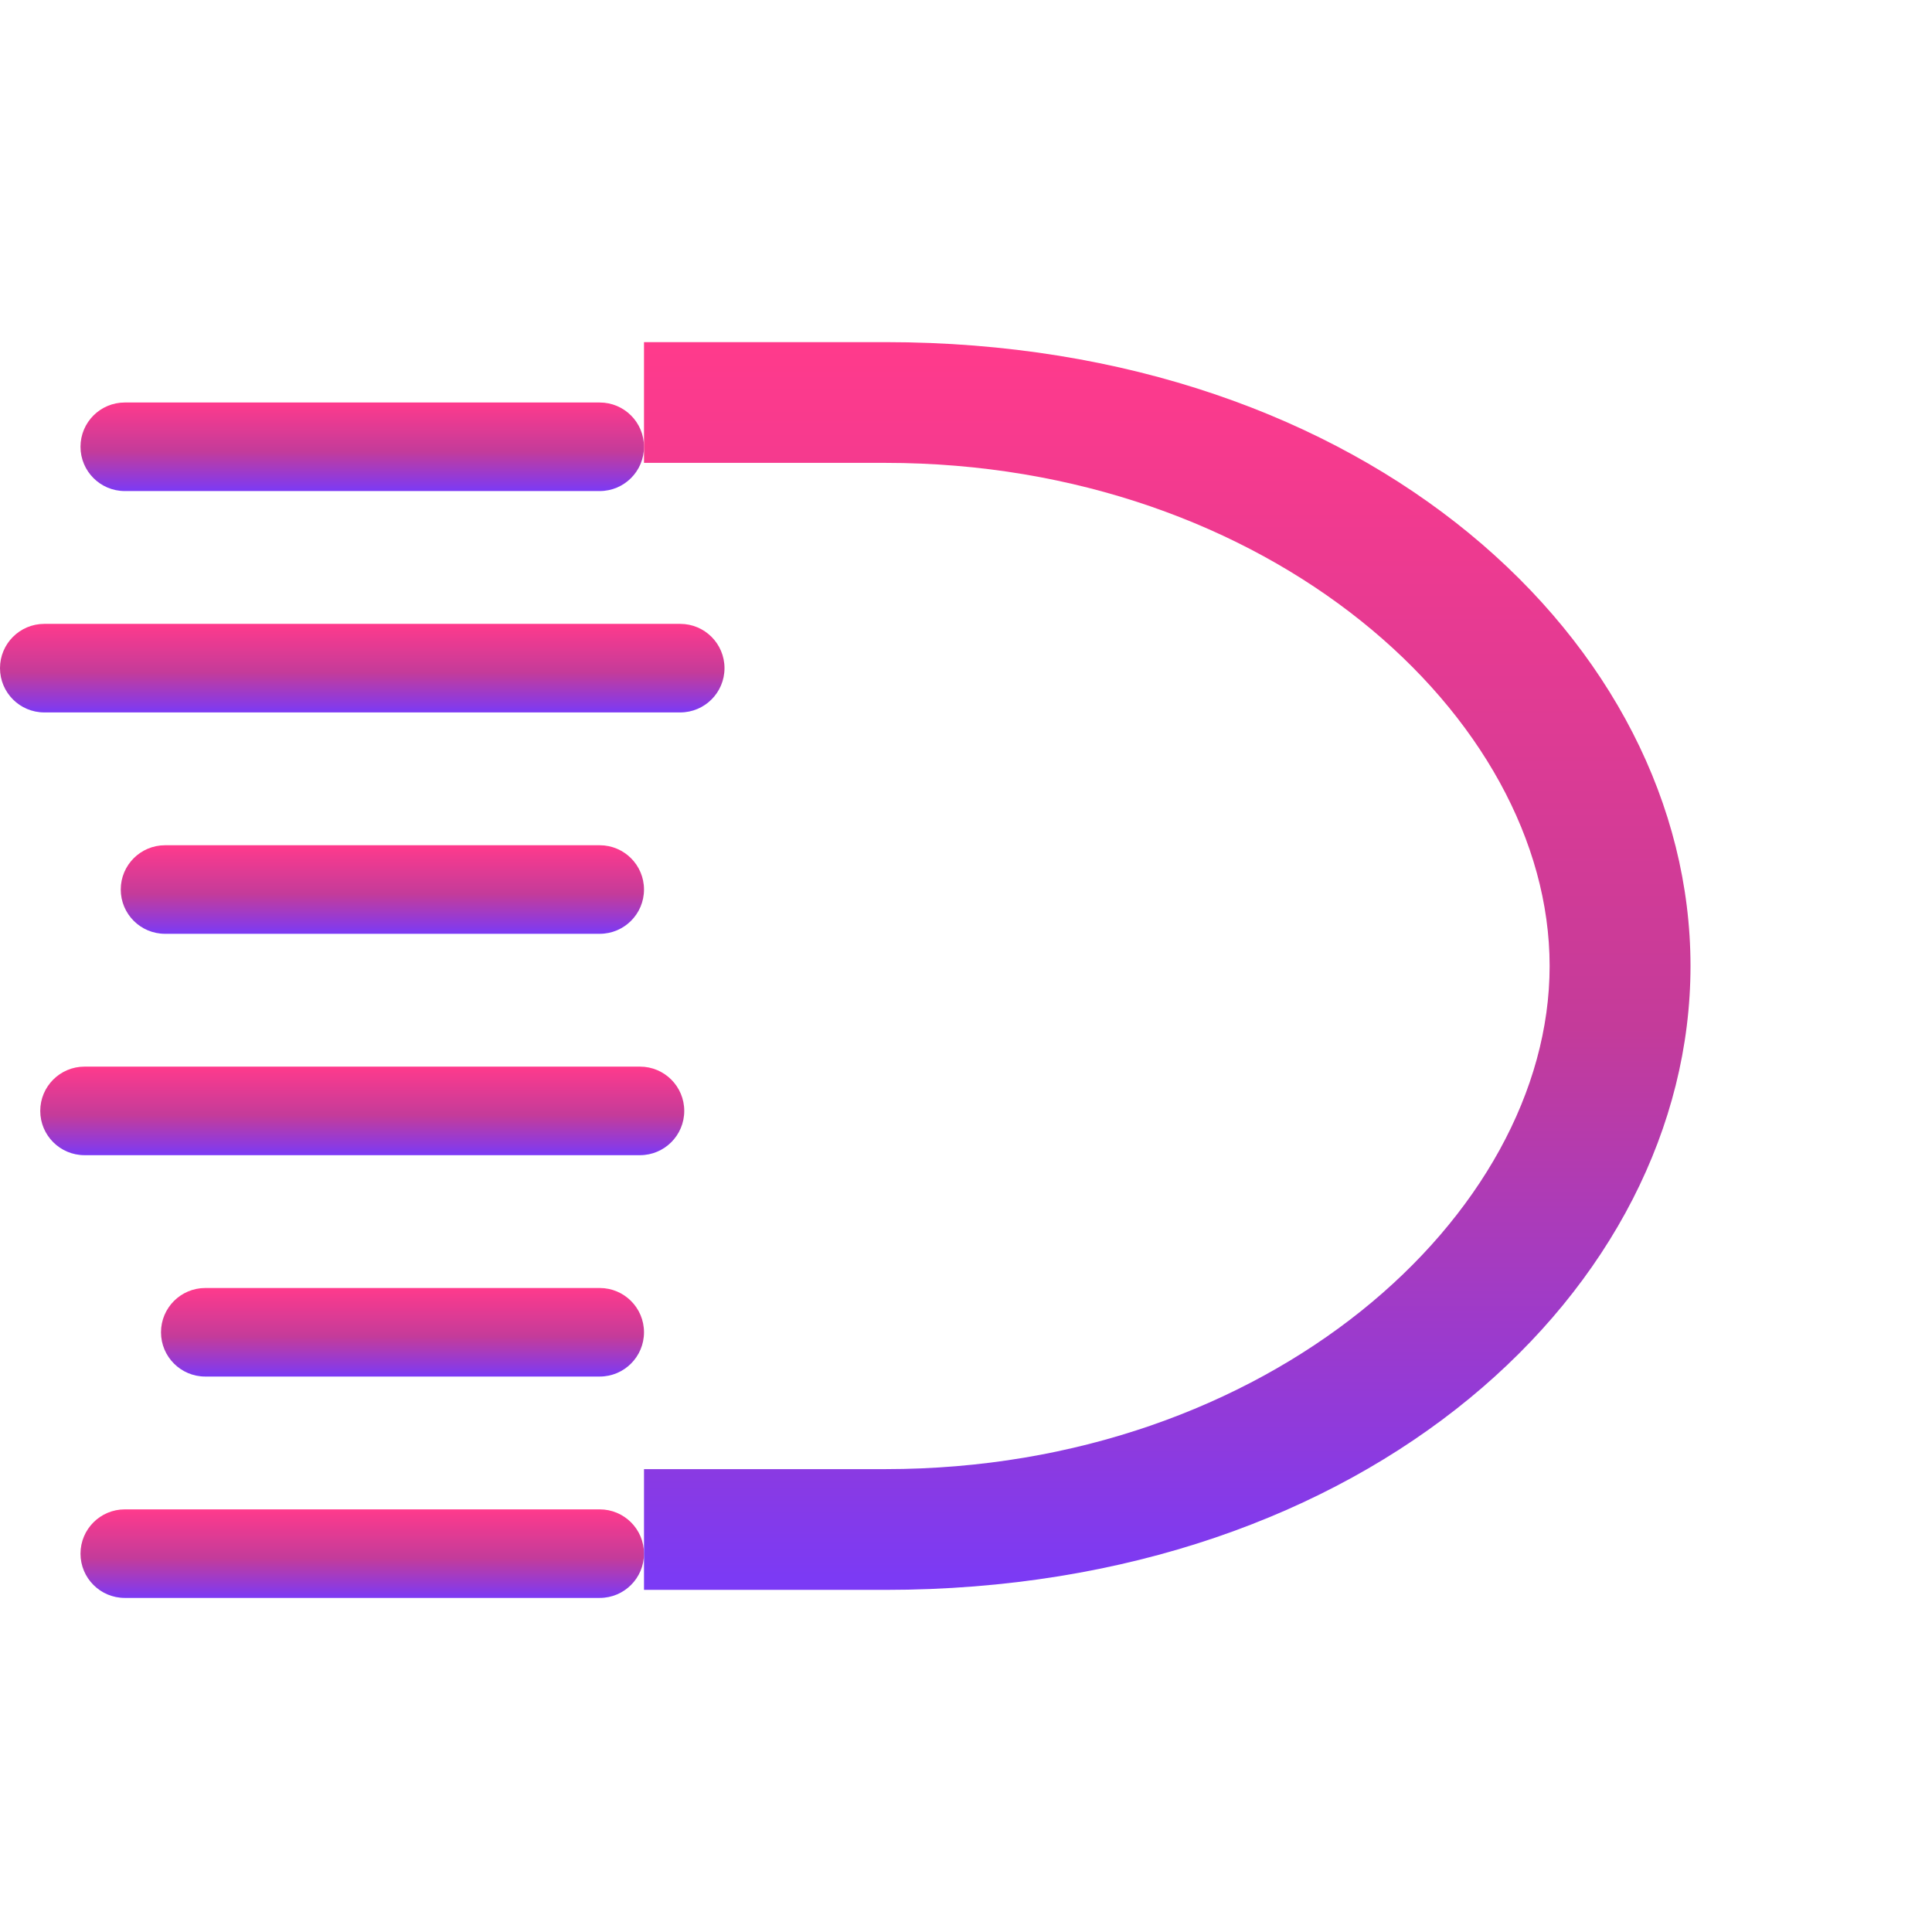
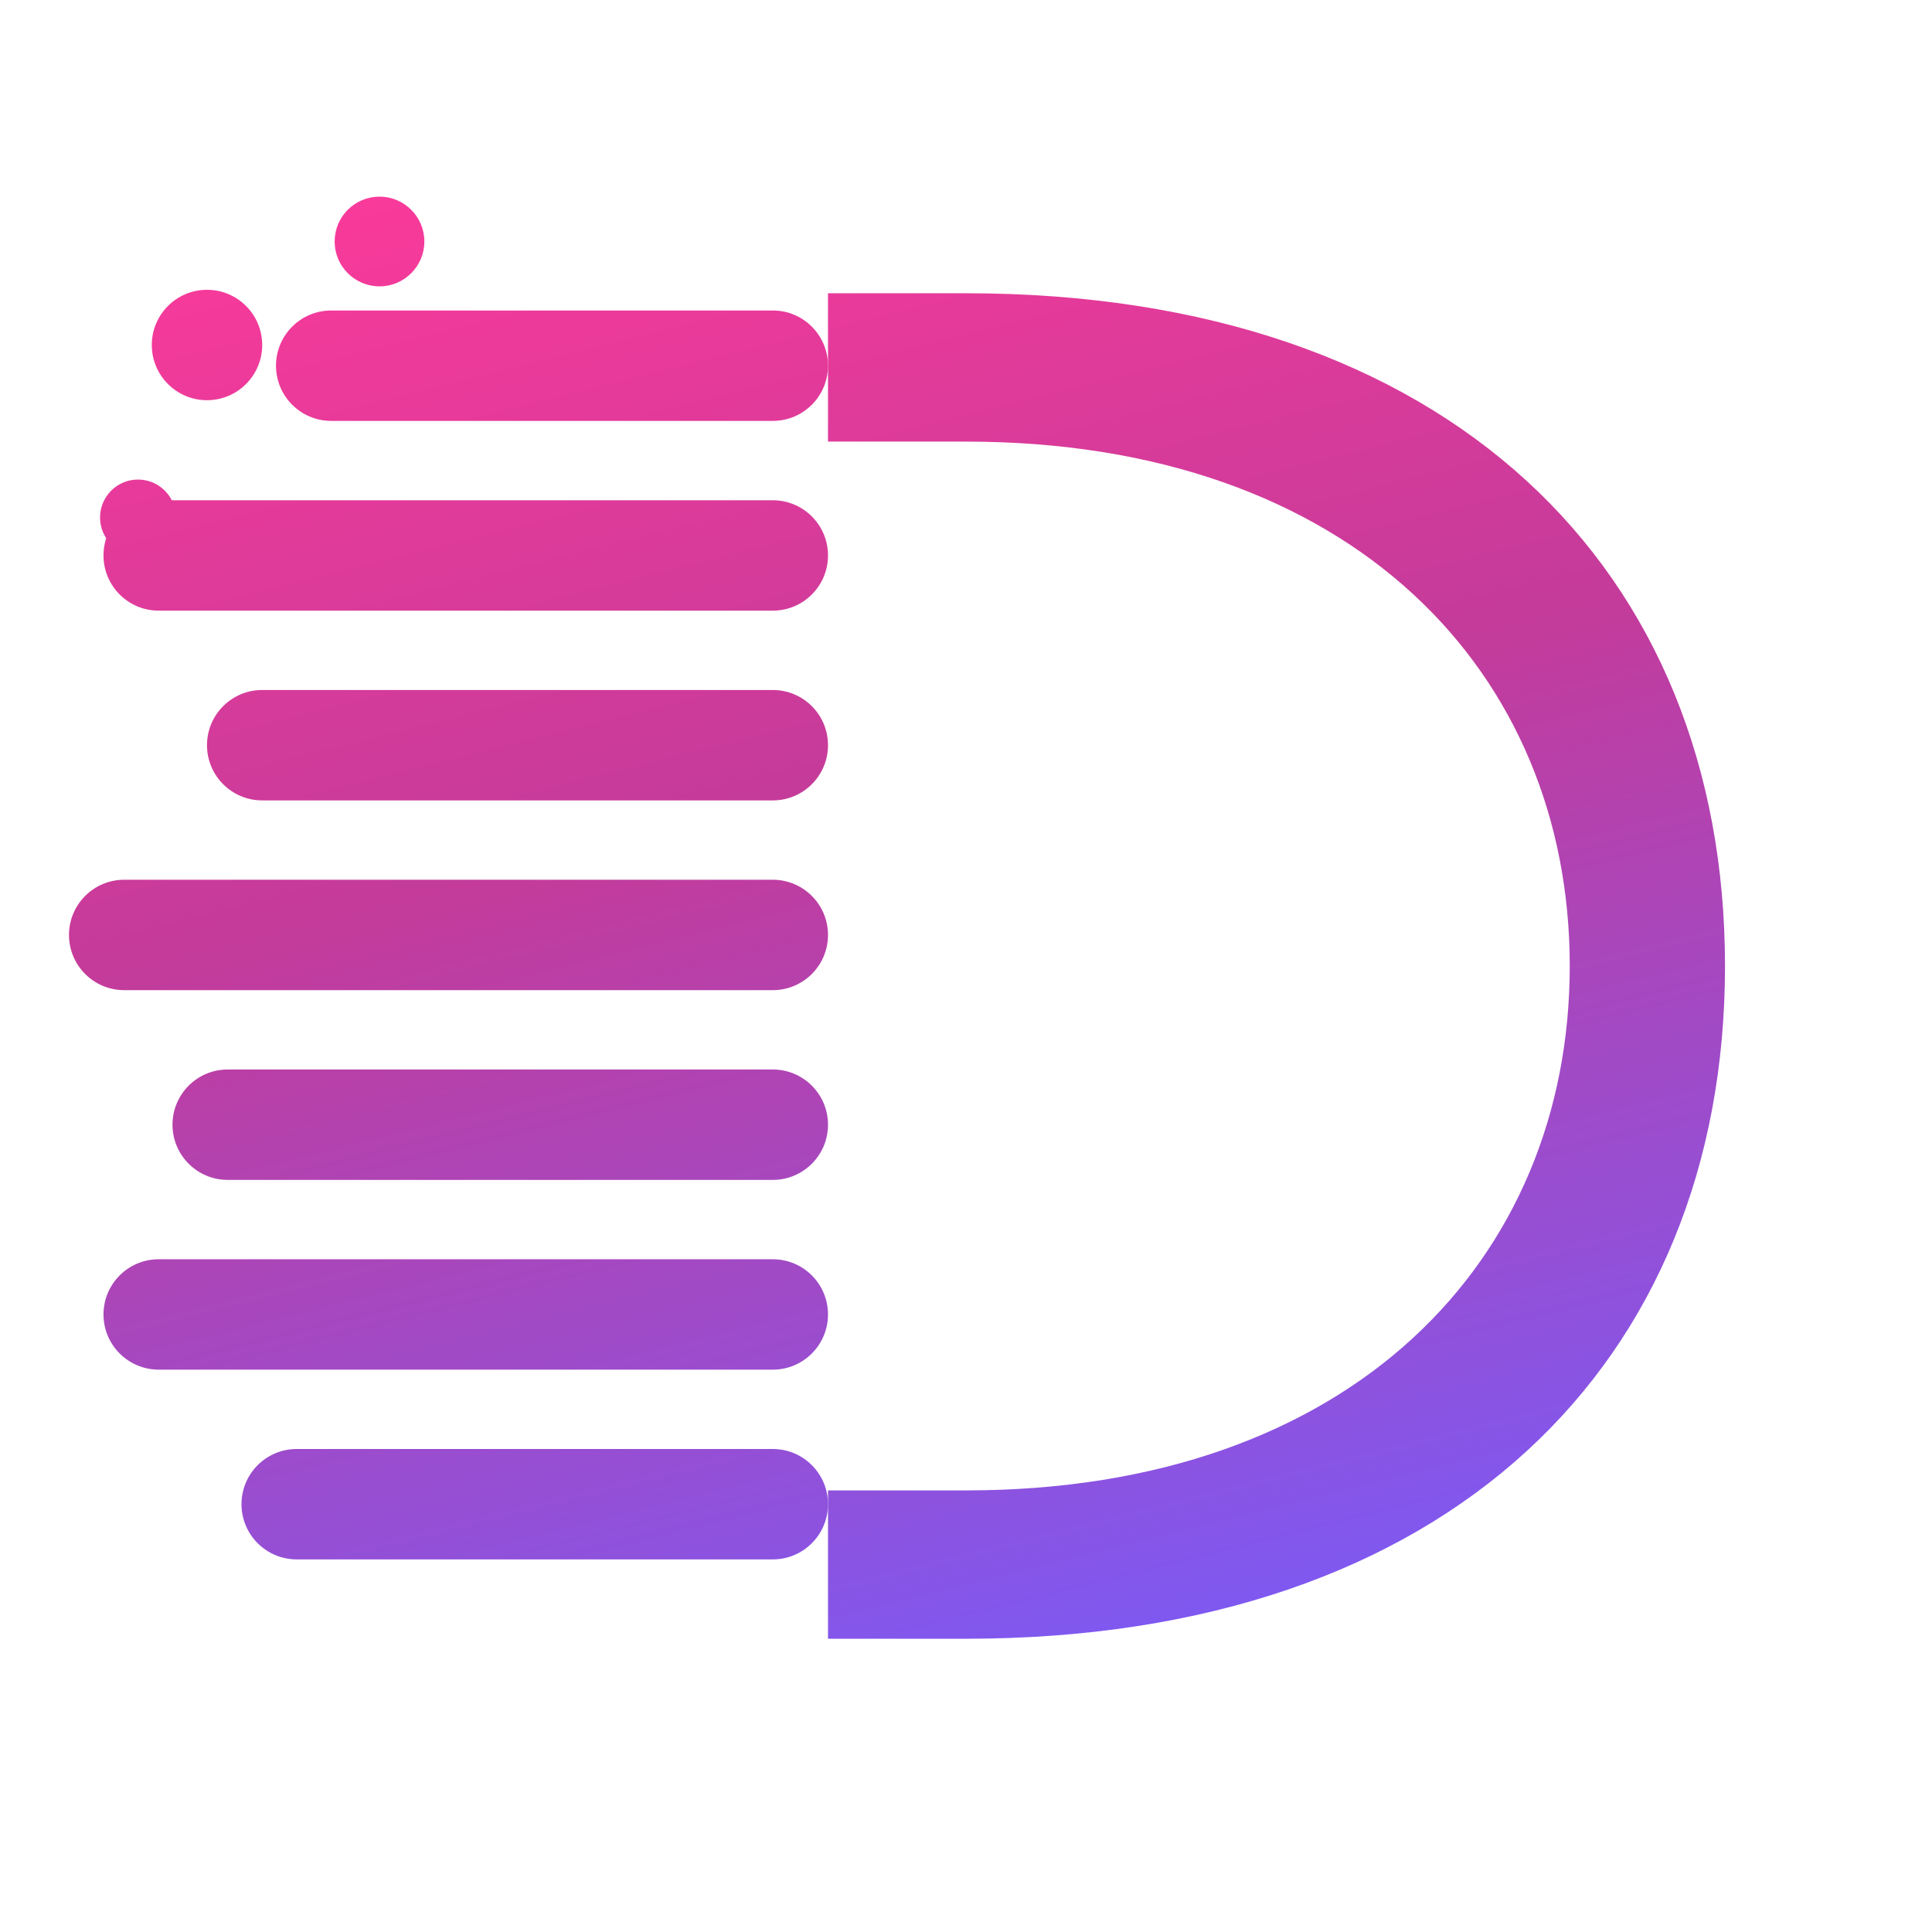
- <svg xmlns="http://www.w3.org/2000/svg" viewBox="0 0 48 48" fill="none">
+ <svg xmlns="http://www.w3.org/2000/svg" viewBox="0 0 56 56" fill="none">
  <defs>
-     <linearGradient id="dGrad" x1="0%" y1="0%" x2="0%" y2="100%">
-       <stop offset="0%" stop-color="#FF3A8C" />
-       <stop offset="55%" stop-color="#C43B9A" />
-       <stop offset="100%" stop-color="#7B3AF5" />
+     <linearGradient id="dGrad" x1="8" y1="4" x2="20" y2="52" gradientUnits="userSpaceOnUse">
+       <stop offset="0%" stop-color="#FF3A9A" />
+       <stop offset="45%" stop-color="#C43B9A" />
+       <stop offset="100%" stop-color="#7B5AF5" />
    </linearGradient>
  </defs>
-   <rect x="2" y="10" width="14" height="2.2" rx="1.1" fill="url(#dGrad)" />
-   <rect x="0" y="15.5" width="18" height="2.2" rx="1.1" fill="url(#dGrad)" />
-   <rect x="3" y="21" width="13" height="2.2" rx="1.1" fill="url(#dGrad)" />
-   <rect x="1" y="26.5" width="16" height="2.2" rx="1.1" fill="url(#dGrad)" />
-   <rect x="4" y="32" width="12" height="2.2" rx="1.1" fill="url(#dGrad)" />
-   <rect x="2" y="37.5" width="14" height="2.2" rx="1.1" fill="url(#dGrad)" />
-   <path d="M16 8.5 H22 C34 8.5 42 16 42 24 C42 32 34 39.5 22 39.5 H16 V36.5 H22 C31.5 36.5 38.5 30.2 38.5 24 C38.5 17.8 31.5 11.5 22 11.5 H16 V8.5 Z" fill="url(#dGrad)" />
+   <circle cx="6" cy="10" r="1.6" fill="url(#dGrad)" />
+   <circle cx="11" cy="7" r="1.3" fill="url(#dGrad)" />
+   <circle cx="4" cy="15" r="1.1" fill="url(#dGrad)" />
+   <rect x="8" y="9" width="16" height="3.2" rx="1.6" fill="url(#dGrad)" />
+   <rect x="3" y="14.5" width="21" height="3.2" rx="1.6" fill="url(#dGrad)" />
+   <rect x="6" y="20" width="18" height="3.2" rx="1.6" fill="url(#dGrad)" />
+   <rect x="2" y="25.5" width="22" height="3.2" rx="1.6" fill="url(#dGrad)" />
+   <rect x="5" y="31" width="19" height="3.2" rx="1.6" fill="url(#dGrad)" />
+   <rect x="3" y="36.5" width="21" height="3.2" rx="1.6" fill="url(#dGrad)" />
+   <rect x="7" y="42" width="17" height="3.2" rx="1.6" fill="url(#dGrad)" />
+   <path d="M24 8.5 H28 C42 8.5 50 16.5 50 28 C50 39.5 42 47.5 28 47.5 H24 V43.2 H28 C39.2 43.2 45.5 36.5 45.5 28 C45.5 19.5 39.2 12.8 28 12.8 H24 V8.5 Z" fill="url(#dGrad)" />
</svg>
